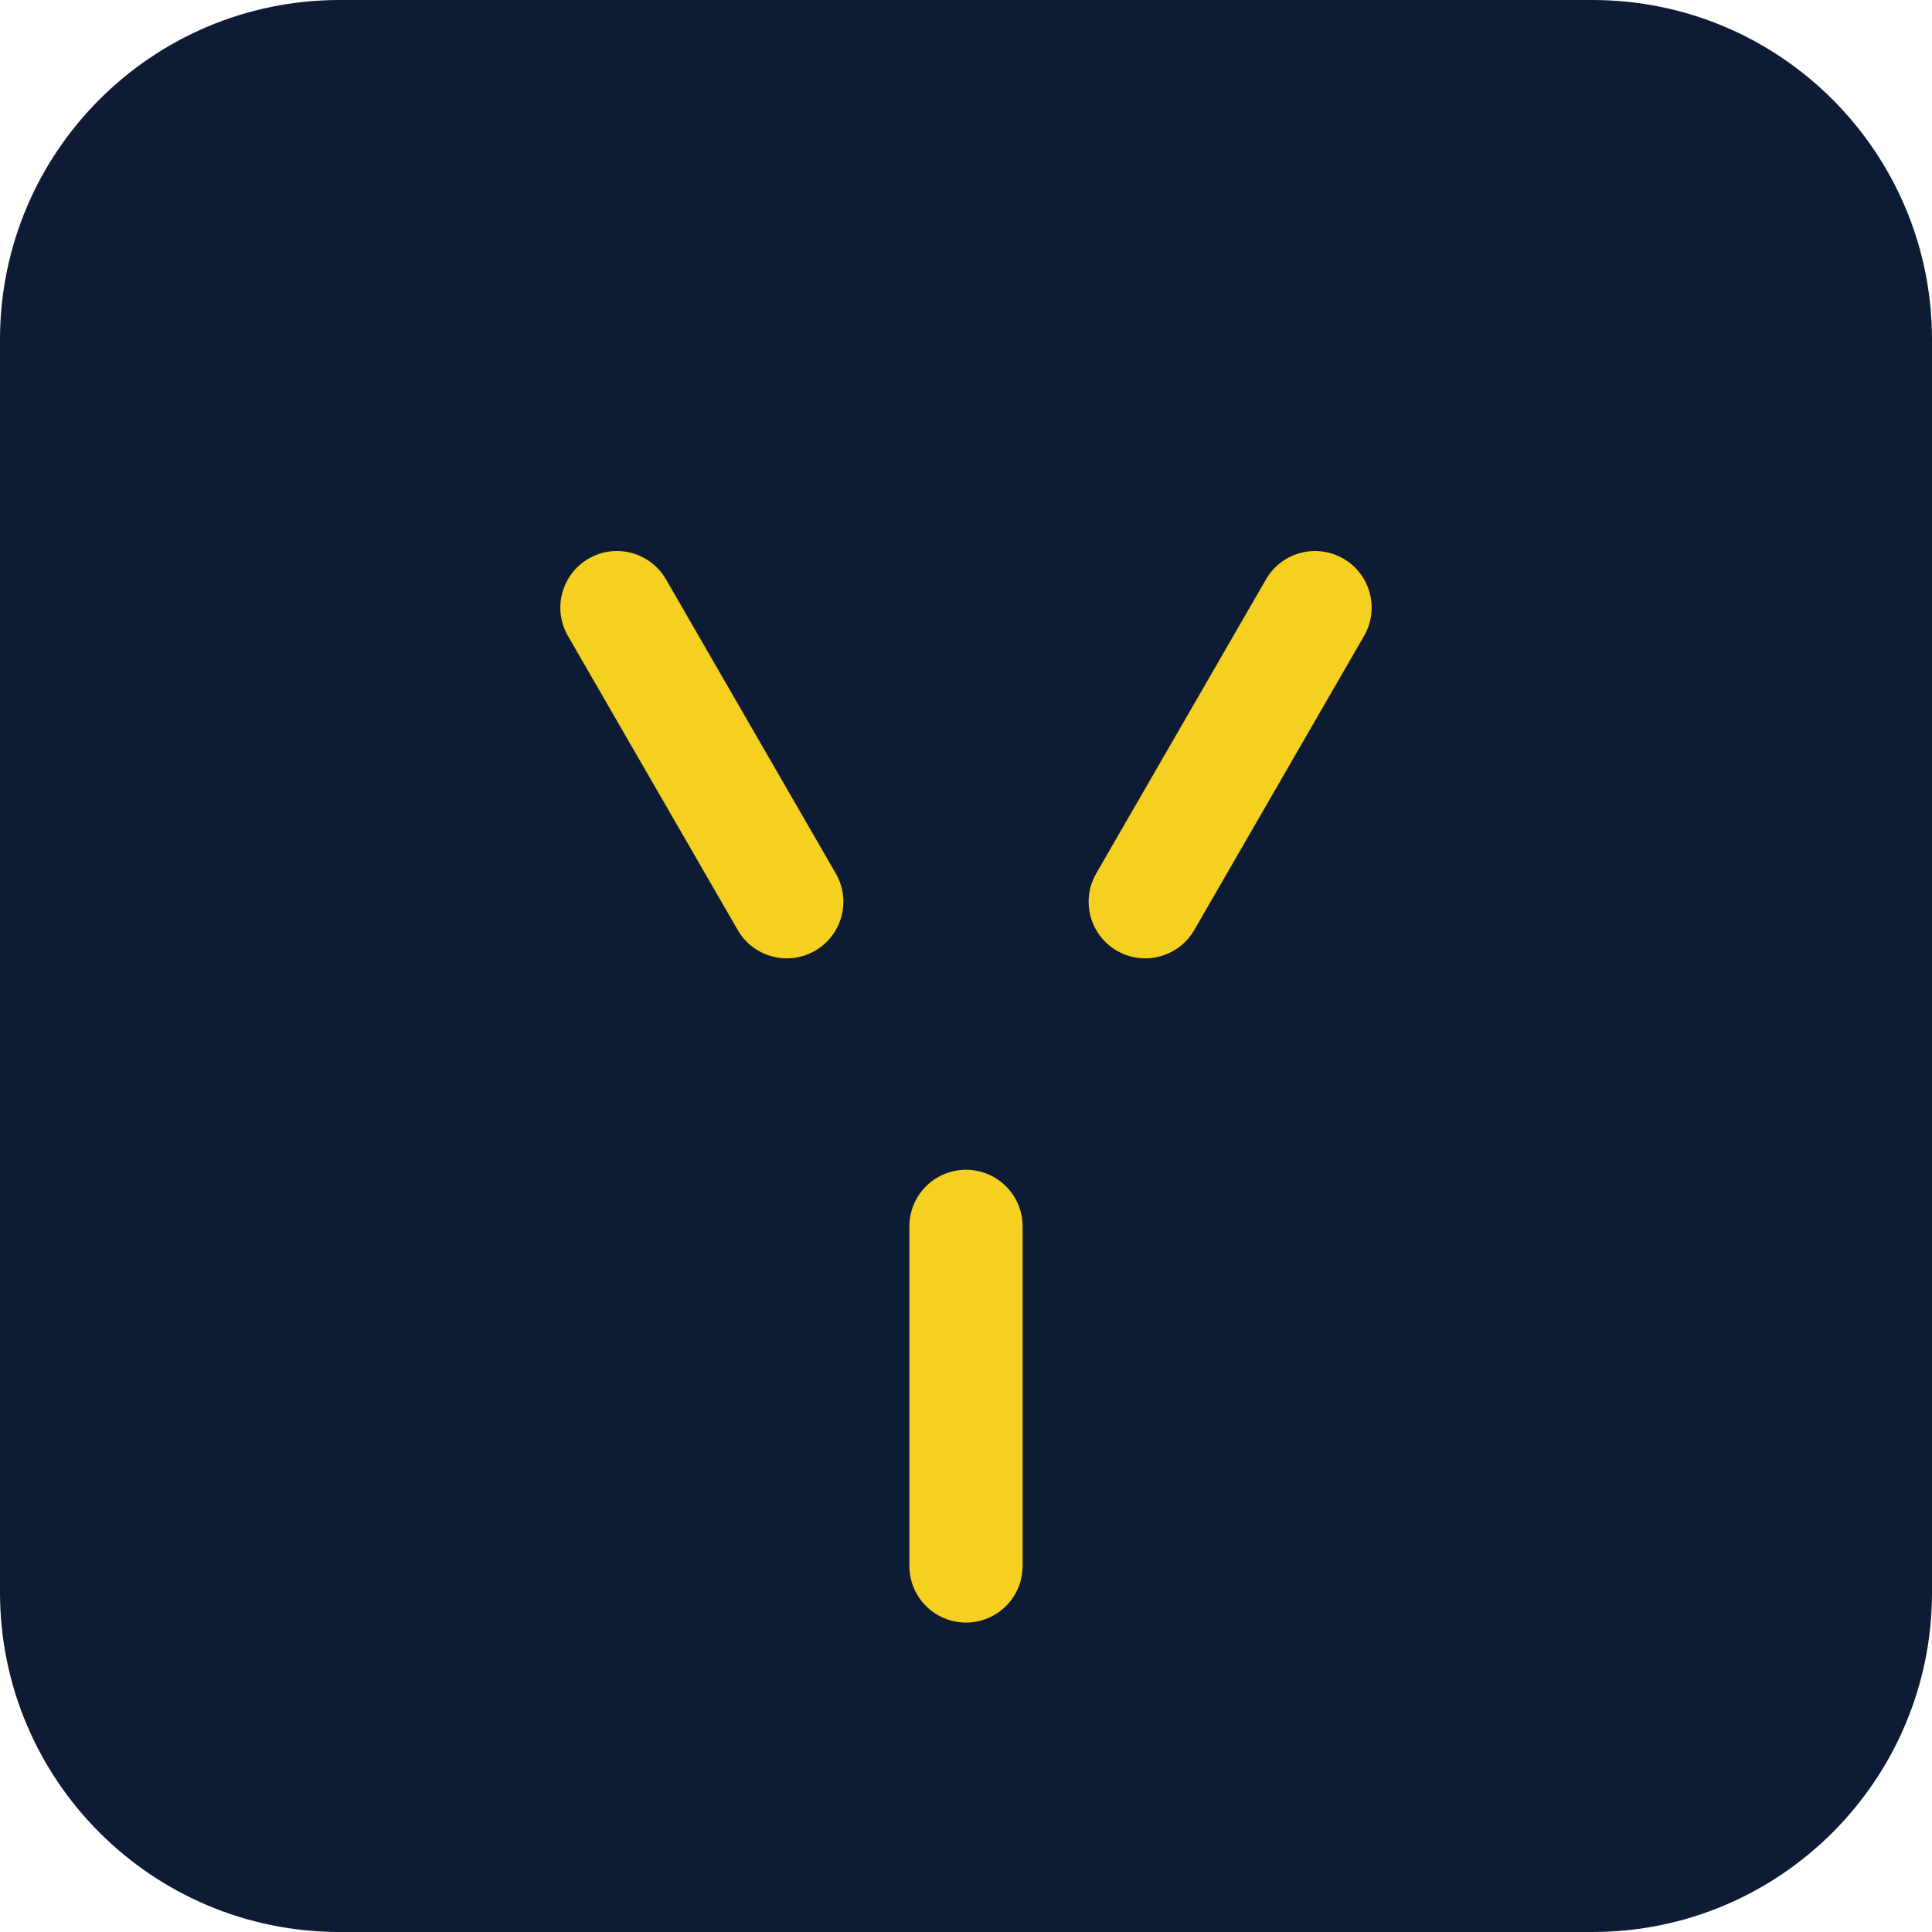
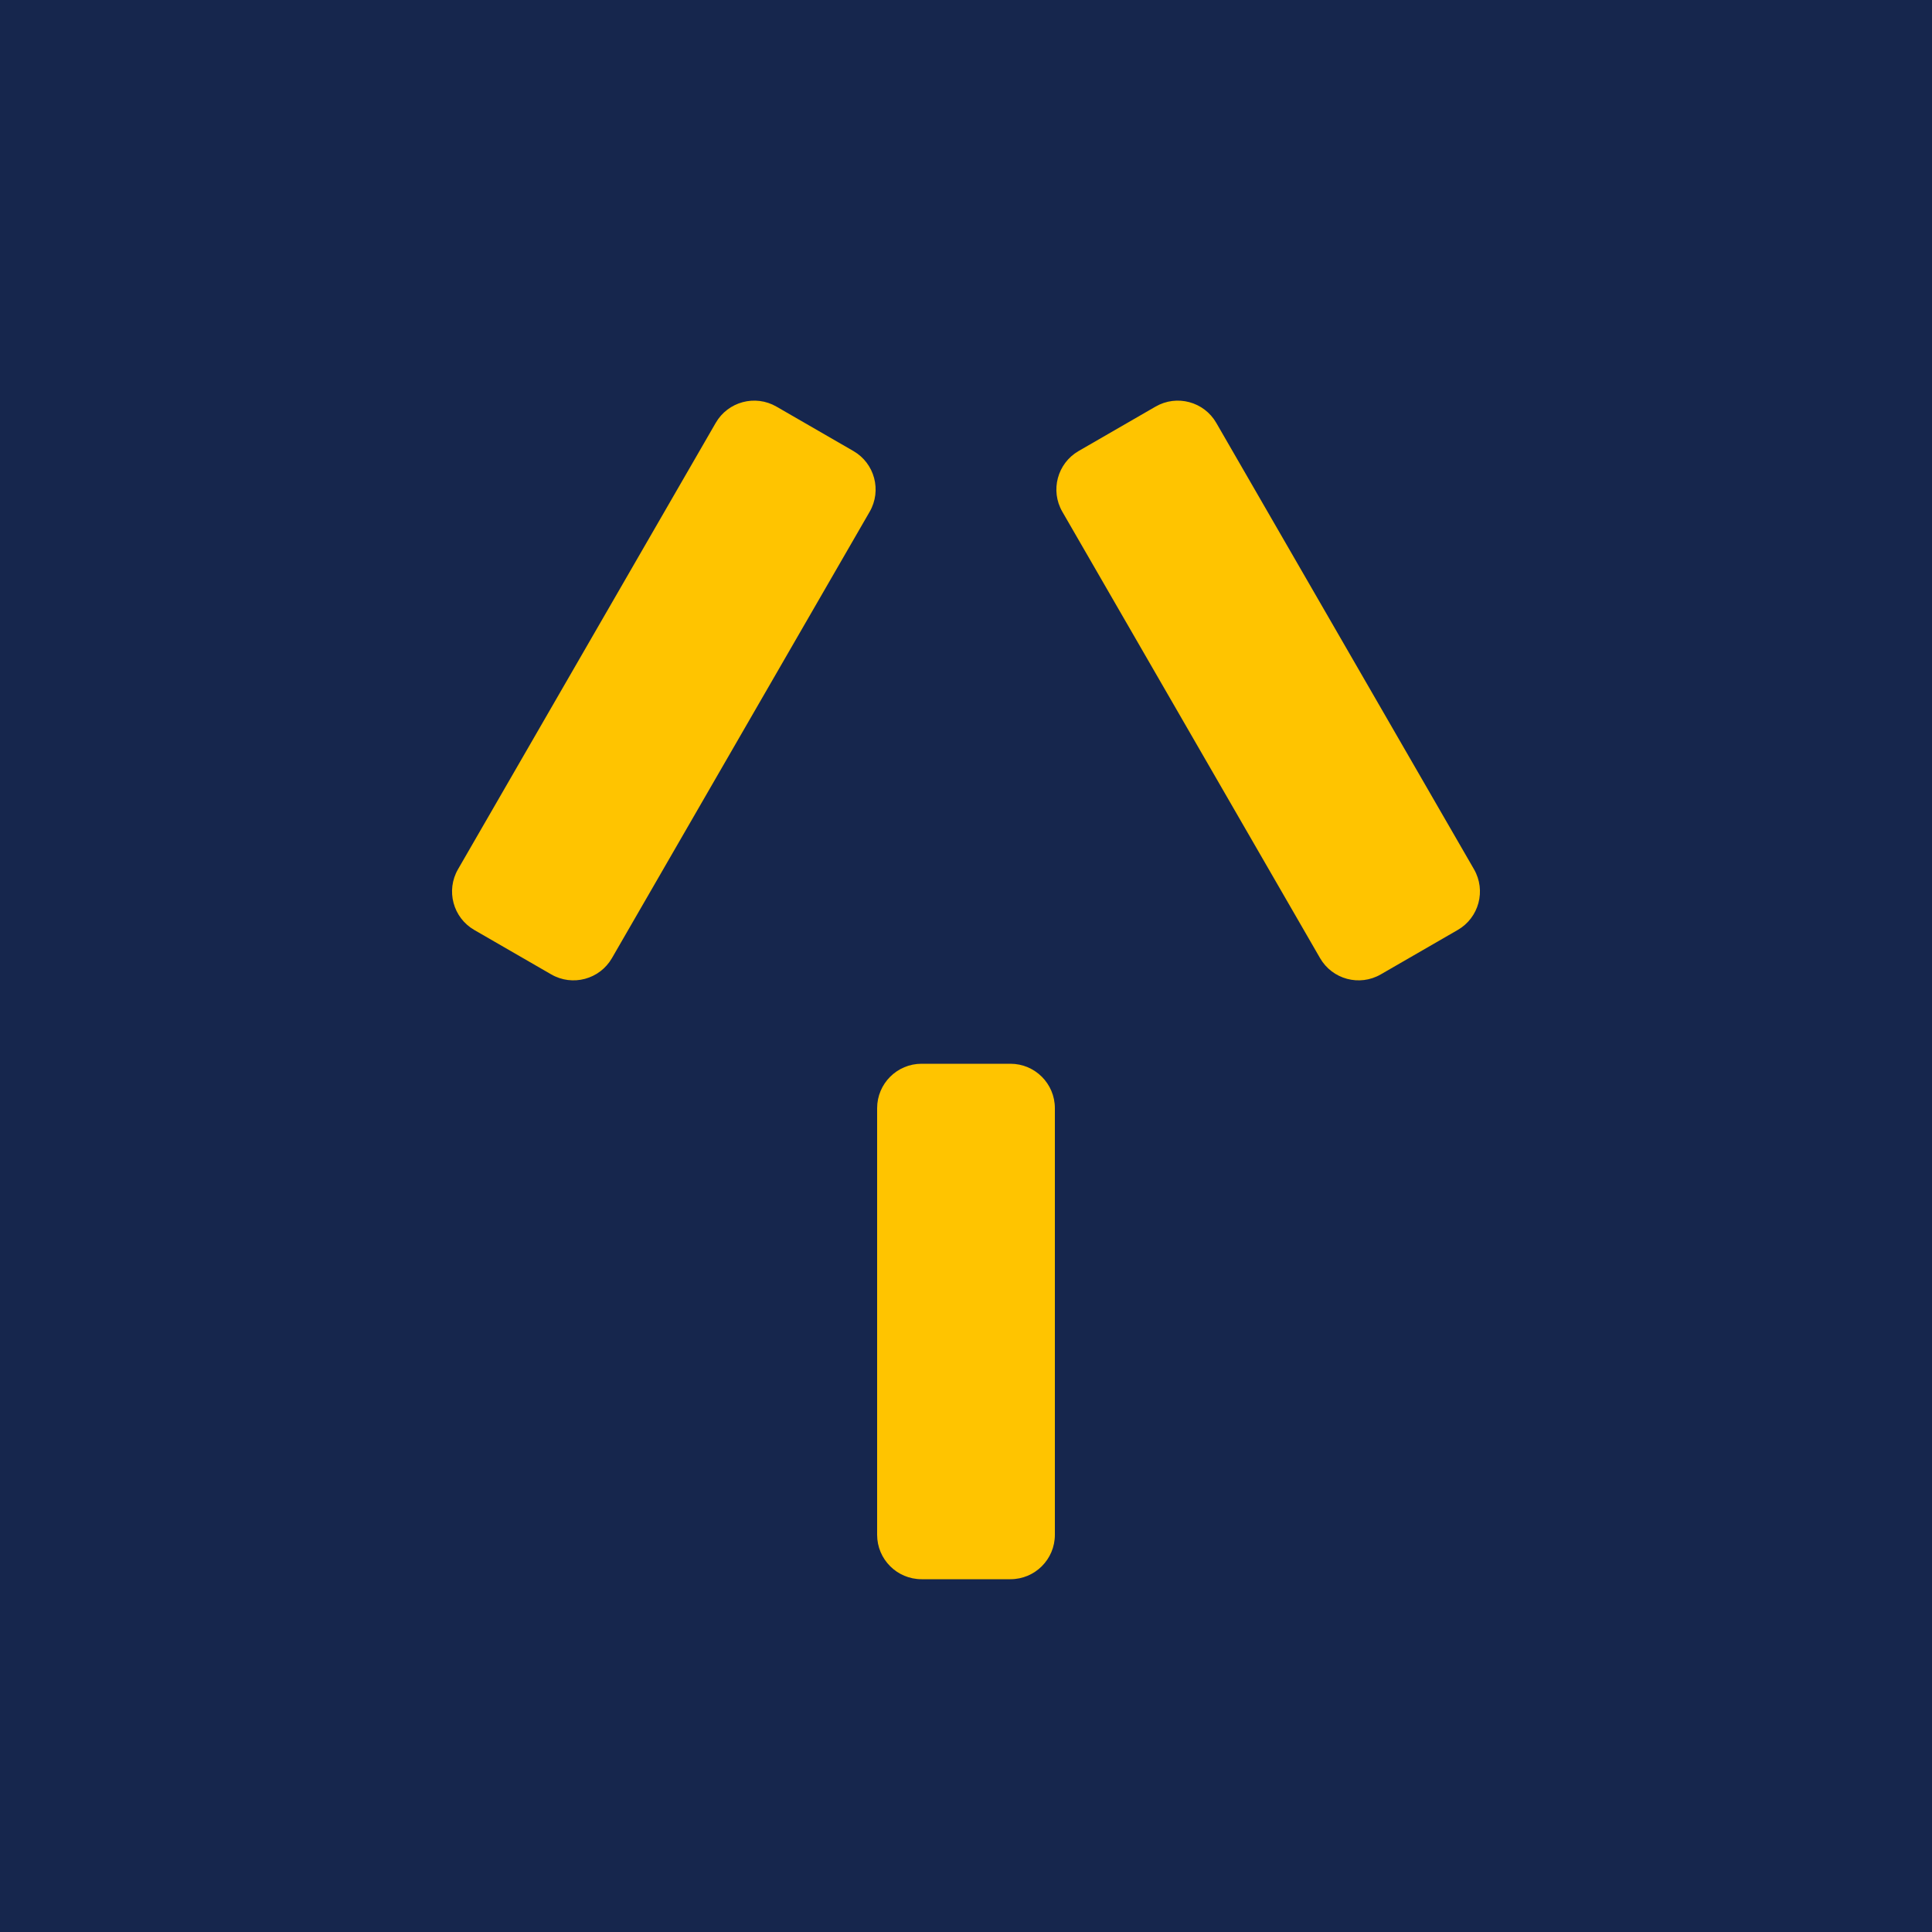
- <svg xmlns="http://www.w3.org/2000/svg" viewBox="0 0 512 512" width="512" height="512">
-   <rect width="512" height="512" rx="90" ry="90" fill="#0d1b34" />
-   <g fill="#f5d020">
-     <rect x="-15" y="-60" width="30" height="120" rx="15" ry="15" transform="translate(186 200) rotate(-30)" />
-     <rect x="-15" y="-60" width="30" height="120" rx="15" ry="15" transform="translate(326 200) rotate(30)" />
-     <rect x="-15" y="-60" width="30" height="120" rx="15" ry="15" transform="translate(256 370)" />
+ <svg xmlns="http://www.w3.org/2000/svg" viewBox="0 0 100 100" width="1024" height="1024">
+   <rect width="100" height="100" fill="#16264D" />
+   <g transform="translate(50 50) scale(0.92) translate(-50 -48.5)">
+     <g fill="#FFC400">
+       <rect x="28" y="16" width="10" height="34" rx="2.5" transform="rotate(30 33 33)" />
+       <rect x="62" y="16" width="10" height="34" rx="2.5" transform="rotate(-30 67 33)" />
+       <rect x="45" y="54" width="10" height="29" rx="2.5" />
+     </g>
  </g>
</svg>
